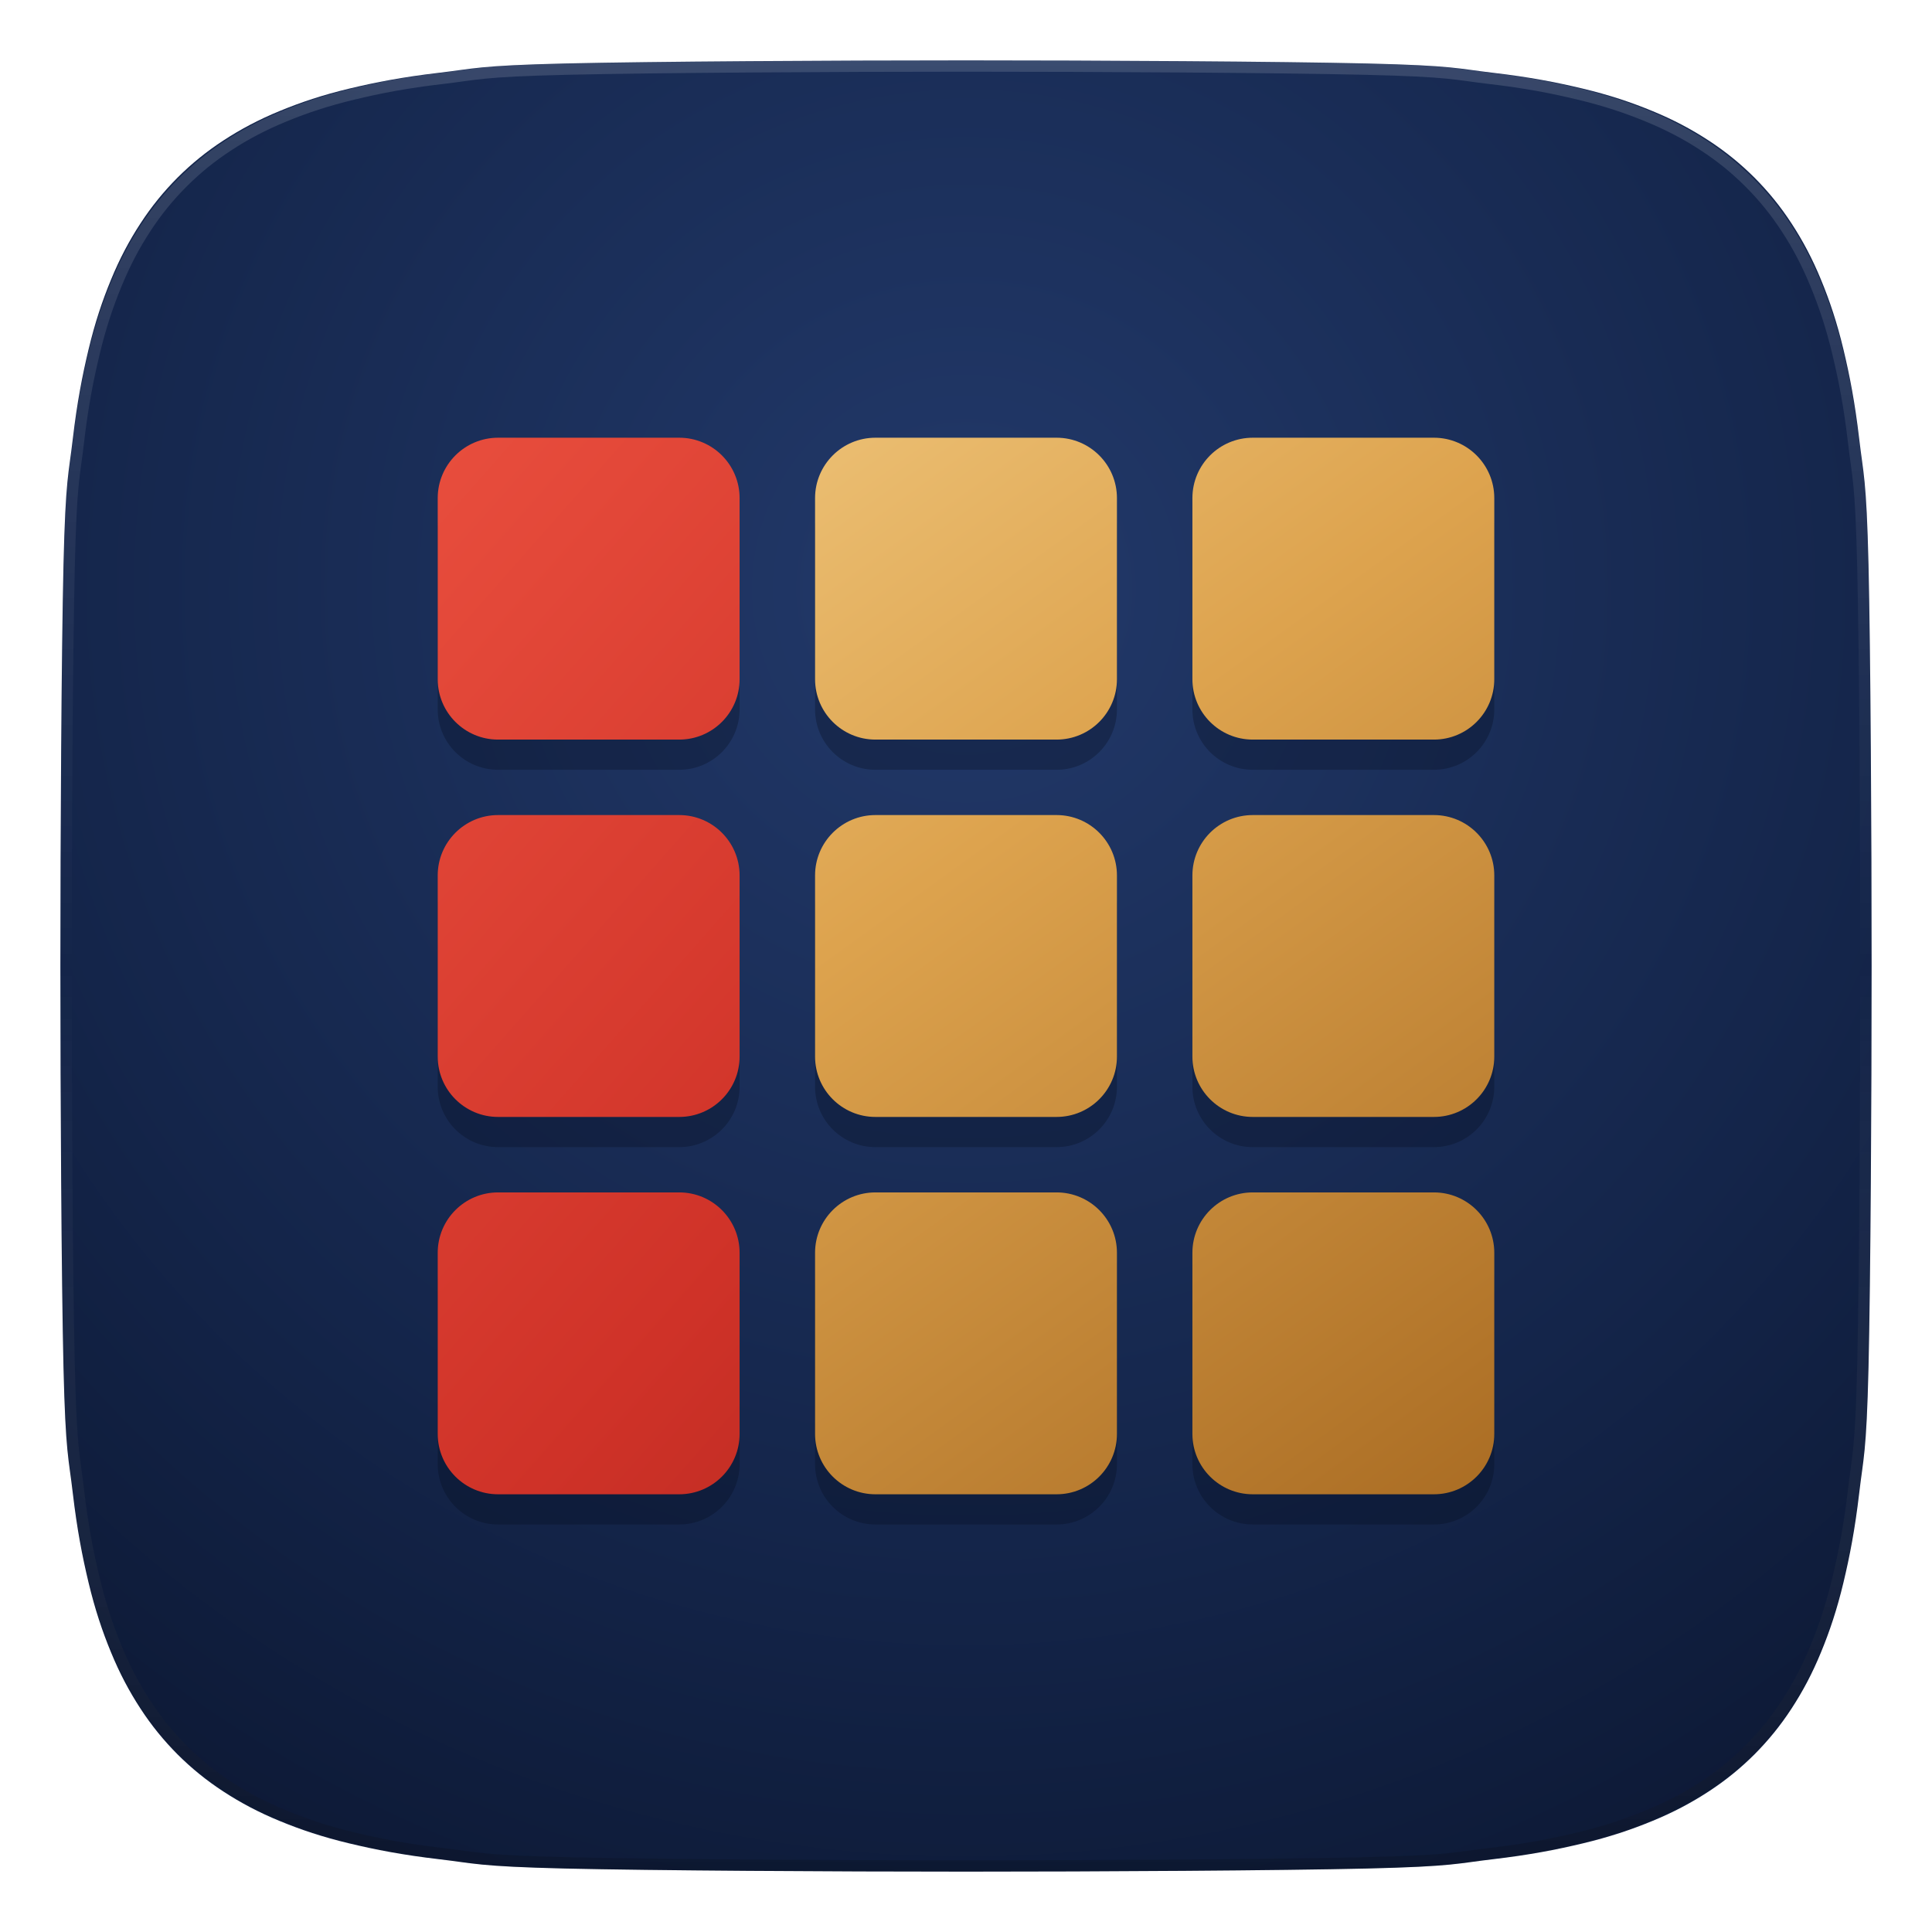
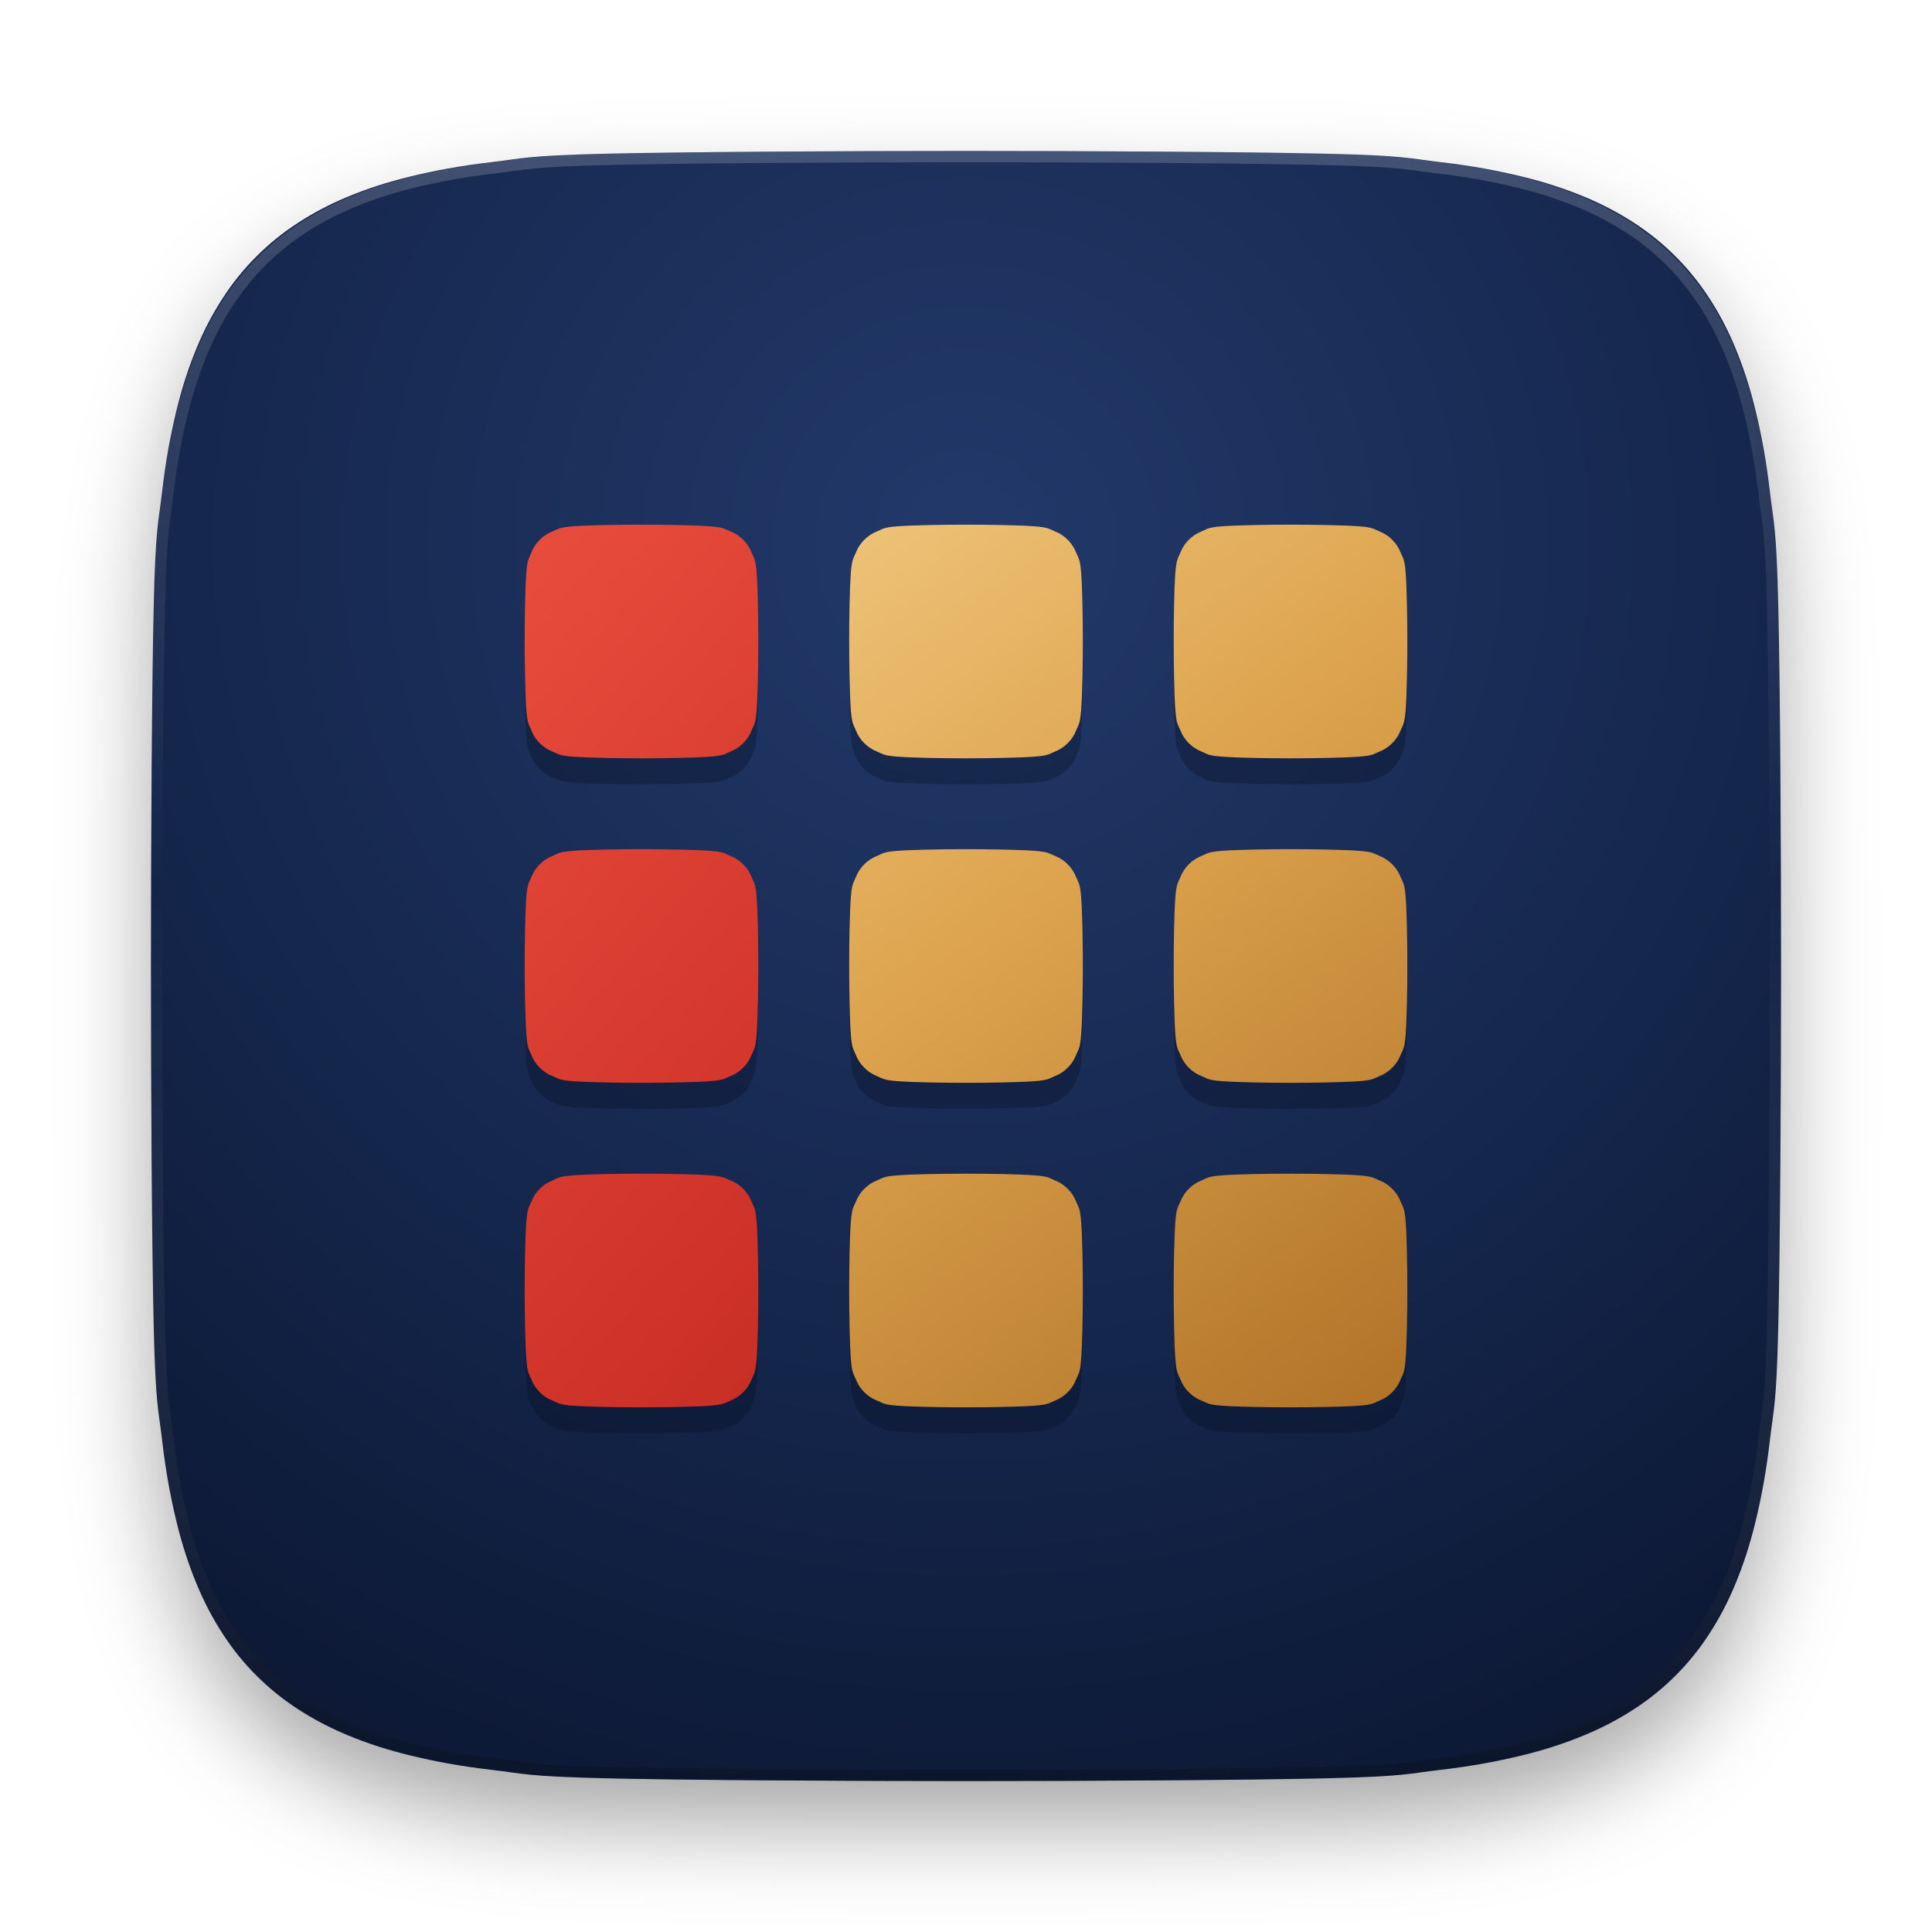
<svg xmlns="http://www.w3.org/2000/svg" viewBox="0 0 256 256" width="256" height="256">
  <defs>
-     <linearGradient id="il-bronze" x1="58" y1="40" x2="188" y2="220" gradientUnits="userSpaceOnUse">
+     <linearGradient id="il-bronze" x1="58" y1="58" x2="188" y2="230" gradientUnits="userSpaceOnUse">
      <stop offset="0" stop-color="#F6D38E" />
      <stop offset="0.45" stop-color="#DDA34E" />
      <stop offset="1" stop-color="#A5671F" />
    </linearGradient>
    <linearGradient id="il-crest" x1="48" y1="34" x2="218" y2="184" gradientUnits="userSpaceOnUse">
      <stop offset="0" stop-color="#EE5442" />
      <stop offset="0.55" stop-color="#CF3228" />
      <stop offset="1" stop-color="#9E1F18" />
    </linearGradient>
-     <radialGradient id="il-navy" cx="128" cy="78" r="210" gradientUnits="userSpaceOnUse">
+     <radialGradient id="il-navy" cx="128" cy="72" r="190" gradientUnits="userSpaceOnUse">
      <stop offset="0" stop-color="#22396A" />
      <stop offset="0.6" stop-color="#14254A" />
      <stop offset="1" stop-color="#0B1630" />
    </radialGradient>
-     <linearGradient id="il-rim" x1="0" y1="8" x2="0" y2="248" gradientUnits="userSpaceOnUse">
-       <stop offset="0" stop-color="#FFFFFF" stop-opacity="0.14" />
-       <stop offset="0.5" stop-color="#FFFFFF" stop-opacity="0" />
-       <stop offset="1" stop-color="#000000" stop-opacity="0.18" />
+     <linearGradient id="il-rim" x1="0" y1="20" x2="0" y2="236" gradientUnits="userSpaceOnUse">
+       <stop offset="0" stop-color="#FFFFFF" stop-opacity="0.18" />
+       <stop offset="0.45" stop-color="#FFFFFF" stop-opacity="0" />
+       <stop offset="1" stop-color="#000000" stop-opacity="0.22" />
    </linearGradient>
+     <filter id="il-shadow" x="-25%" y="-10%" width="150%" height="155%">
+       <feGaussianBlur in="SourceAlpha" stdDeviation="6" />
+       <feOffset dx="0" dy="6" />
+       <feComponentTransfer>
+         <feFuncA type="linear" slope="0.34" />
+       </feComponentTransfer>
+     </filter>
+     <clipPath id="il-tile">
+       <path d="M236 128 C236 143.94 235.88 165.35 235.63 175.83 C235.38 186.31 235.01 186.61 234.51 190.9 C234.01 195.18 233.39 198.39 232.63 201.55 C231.87 204.7 230.99 207.35 229.96 209.85 C228.93 212.35 227.77 214.52 226.45 216.55 C225.13 218.58 223.67 220.37 222.02 222.02 C220.37 223.67 218.58 225.13 216.55 226.45 C214.52 227.77 212.35 228.93 209.85 229.96 C207.35 230.99 204.7 231.87 201.55 232.63 C198.39 233.39 195.18 234.01 190.9 234.51 C186.61 235.01 186.31 235.38 175.83 235.63 C165.35 235.88 143.94 236 128 236 C112.06 236 90.65 235.88 80.17 235.63 C69.69 235.38 69.39 235.01 65.1 234.51 C60.82 234.01 57.61 233.39 54.45 232.63 C51.3 231.87 48.65 230.99 46.15 229.96 C43.65 228.93 41.48 227.77 39.45 226.45 C37.42 225.13 35.63 223.67 33.98 222.02 C32.33 220.37 30.87 218.58 29.55 216.55 C28.23 214.52 27.07 212.35 26.04 209.85 C25.01 207.35 24.13 204.7 23.37 201.55 C22.61 198.39 21.99 195.18 21.49 190.9 C20.99 186.61 20.62 186.31 20.37 175.83 C20.12 165.35 20 143.94 20 128 C20 112.06 20.12 90.65 20.37 80.17 C20.62 69.69 20.99 69.39 21.49 65.1 C21.99 60.82 22.61 57.61 23.37 54.45 C24.13 51.3 25.01 48.65 26.04 46.15 C27.07 43.65 28.23 41.48 29.55 39.45 C30.87 37.42 32.33 35.63 33.98 33.98 C35.63 32.33 37.42 30.87 39.45 29.55 C41.48 28.23 43.65 27.07 46.15 26.04 C48.65 25.01 51.3 24.13 54.45 23.37 C57.61 22.61 60.82 21.99 65.1 21.49 C69.39 20.99 69.69 20.62 80.17 20.37 C90.65 20.12 112.06 20 128 20 C143.94 20 165.35 20.12 175.83 20.37 C186.31 20.62 186.61 20.99 190.9 21.49 C195.18 21.99 198.39 22.61 201.55 23.37 C204.7 24.13 207.35 25.01 209.85 26.04 C212.35 27.07 214.52 28.23 216.55 29.55 C218.58 30.87 220.37 32.33 222.02 33.98 C223.67 35.63 225.13 37.42 226.45 39.45 C227.77 41.48 228.93 43.65 229.96 46.15 C230.99 48.65 231.87 51.3 232.63 54.45 C233.39 57.61 234.01 60.82 234.51 65.1 C235.01 69.39 235.38 69.69 235.63 80.17 C235.88 90.65 236 112.06 236 128 Z" />
+     </clipPath>
  </defs>
-   <path fill="url(#il-navy)" d="M248 128 C248 145.71 247.86 169.5 247.59 181.14 C247.31 192.79 246.9 193.12 246.35 197.88 C245.79 202.65 245.1 206.21 244.26 209.72 C243.42 213.23 242.44 216.16 241.29 218.94 C240.15 221.72 238.86 224.14 237.39 226.39 C235.92 228.65 234.3 230.63 232.47 232.47 C230.63 234.3 228.65 235.92 226.39 237.39 C224.14 238.86 221.72 240.15 218.94 241.29 C216.16 242.44 213.23 243.42 209.72 244.26 C206.21 245.1 202.65 245.79 197.88 246.35 C193.12 246.9 192.79 247.31 181.14 247.59 C169.5 247.86 145.71 248 128 248 C110.29 248 86.5 247.86 74.86 247.59 C63.21 247.31 62.88 246.9 58.12 246.35 C53.35 245.79 49.79 245.1 46.28 244.26 C42.77 243.42 39.84 242.44 37.06 241.29 C34.28 240.15 31.86 238.86 29.61 237.39 C27.35 235.92 25.37 234.3 23.53 232.47 C21.7 230.63 20.08 228.65 18.61 226.39 C17.14 224.14 15.85 221.72 14.71 218.94 C13.56 216.16 12.58 213.23 11.74 209.72 C10.9 206.21 10.21 202.65 9.65 197.88 C9.1 193.12 8.69 192.79 8.41 181.14 C8.14 169.5 8 145.71 8 128 C8 110.29 8.14 86.5 8.41 74.86 C8.69 63.21 9.1 62.88 9.65 58.12 C10.21 53.35 10.9 49.79 11.74 46.28 C12.58 42.77 13.56 39.84 14.71 37.06 C15.85 34.28 17.14 31.86 18.61 29.61 C20.08 27.35 21.7 25.37 23.53 23.53 C25.37 21.7 27.35 20.08 29.61 18.61 C31.86 17.14 34.28 15.85 37.06 14.71 C39.84 13.56 42.77 12.58 46.28 11.74 C49.79 10.9 53.35 10.21 58.12 9.65 C62.88 9.1 63.21 8.69 74.86 8.41 C86.5 8.14 110.29 8 128 8 C145.71 8 169.5 8.14 181.14 8.41 C192.79 8.69 193.12 9.1 197.88 9.65 C202.65 10.21 206.21 10.9 209.72 11.74 C213.23 12.58 216.16 13.56 218.94 14.71 C221.72 15.85 224.14 17.14 226.39 18.61 C228.65 20.08 230.63 21.7 232.47 23.53 C234.3 25.37 235.92 27.35 237.39 29.61 C238.86 31.86 240.15 34.28 241.29 37.06 C242.44 39.84 243.42 42.77 244.26 46.28 C245.1 49.79 245.79 53.35 246.35 58.12 C246.9 62.88 247.31 63.21 247.59 74.86 C247.86 86.5 248 110.29 248 128 Z" />
-   <path fill="none" stroke="url(#il-rim)" stroke-width="1.5" d="M247.25 128 C247.25 145.6 247.11 169.24 246.84 180.81 C246.57 192.39 246.16 192.72 245.61 197.45 C245.06 202.18 244.37 205.72 243.53 209.21 C242.7 212.69 241.72 215.61 240.58 218.37 C239.44 221.14 238.17 223.54 236.7 225.78 C235.24 228.02 233.63 229.99 231.81 231.81 C229.99 233.63 228.02 235.24 225.78 236.7 C223.54 238.17 221.14 239.44 218.37 240.58 C215.61 241.72 212.69 242.7 209.21 243.53 C205.72 244.37 202.18 245.06 197.45 245.61 C192.72 246.16 192.39 246.57 180.81 246.84 C169.24 247.11 145.6 247.25 128 247.25 C110.4 247.25 86.76 247.11 75.19 246.84 C63.61 246.57 63.28 246.16 58.55 245.61 C53.82 245.06 50.28 244.37 46.79 243.53 C43.31 242.7 40.39 241.72 37.63 240.58 C34.86 239.44 32.46 238.17 30.22 236.7 C27.98 235.24 26.01 233.63 24.19 231.81 C22.37 229.99 20.76 228.02 19.3 225.78 C17.83 223.54 16.56 221.14 15.42 218.37 C14.28 215.61 13.3 212.69 12.47 209.21 C11.63 205.72 10.94 202.18 10.39 197.45 C9.84 192.72 9.43 192.39 9.16 180.81 C8.89 169.24 8.75 145.6 8.75 128 C8.75 110.4 8.89 86.76 9.16 75.19 C9.43 63.61 9.84 63.28 10.39 58.55 C10.94 53.82 11.63 50.28 12.47 46.79 C13.3 43.31 14.28 40.39 15.42 37.63 C16.56 34.86 17.83 32.46 19.3 30.22 C20.76 27.98 22.37 26.01 24.19 24.19 C26.01 22.37 27.98 20.76 30.22 19.3 C32.46 17.83 34.86 16.56 37.63 15.42 C40.39 14.28 43.31 13.3 46.79 12.47 C50.28 11.63 53.82 10.94 58.55 10.39 C63.28 9.84 63.61 9.43 75.19 9.16 C86.76 8.89 110.4 8.75 128 8.75 C145.6 8.75 169.24 8.89 180.81 9.16 C192.39 9.43 192.72 9.84 197.45 10.39 C202.18 10.94 205.72 11.63 209.21 12.47 C212.69 13.3 215.61 14.28 218.37 15.42 C221.14 16.56 223.54 17.83 225.78 19.3 C228.02 20.76 229.99 22.37 231.81 24.19 C233.63 26.01 235.24 27.98 236.7 30.22 C238.17 32.46 239.44 34.86 240.58 37.63 C241.72 40.39 242.7 43.31 243.53 46.79 C244.37 50.28 245.06 53.82 245.61 58.55 C246.16 63.28 246.57 63.61 246.84 75.19 C247.11 86.76 247.25 110.4 247.25 128 Z" />
-   <g opacity="0.3" fill="#040A1A" transform="translate(0 4)">
-     <rect x="58" y="58" width="40" height="40" rx="8" />
-     <rect x="108" y="58" width="40" height="40" rx="8" />
-     <rect x="158" y="58" width="40" height="40" rx="8" />
-     <rect x="58" y="108" width="40" height="40" rx="8" />
-     <rect x="108" y="108" width="40" height="40" rx="8" />
-     <rect x="158" y="108" width="40" height="40" rx="8" />
-     <rect x="58" y="158" width="40" height="40" rx="8" />
-     <rect x="108" y="158" width="40" height="40" rx="8" />
-     <rect x="158" y="158" width="40" height="40" rx="8" />
+   <path fill="#0B1630" filter="url(#il-shadow)" d="M236 128 C236 143.94 235.88 165.35 235.63 175.83 C235.38 186.31 235.01 186.61 234.51 190.9 C234.01 195.18 233.39 198.39 232.63 201.55 C231.87 204.7 230.99 207.35 229.96 209.85 C228.93 212.35 227.77 214.52 226.45 216.55 C225.13 218.58 223.67 220.37 222.02 222.02 C220.37 223.67 218.58 225.13 216.55 226.45 C214.52 227.77 212.35 228.93 209.85 229.96 C207.35 230.99 204.7 231.87 201.55 232.63 C198.39 233.39 195.18 234.01 190.9 234.51 C186.61 235.01 186.31 235.38 175.83 235.63 C165.35 235.88 143.94 236 128 236 C112.06 236 90.65 235.88 80.17 235.63 C69.69 235.38 69.39 235.01 65.1 234.51 C60.82 234.01 57.61 233.39 54.45 232.63 C51.3 231.87 48.65 230.99 46.15 229.96 C43.65 228.93 41.48 227.77 39.45 226.45 C37.42 225.13 35.63 223.67 33.98 222.02 C32.33 220.37 30.87 218.58 29.55 216.55 C28.23 214.52 27.07 212.35 26.04 209.85 C25.01 207.35 24.13 204.7 23.37 201.55 C22.61 198.39 21.99 195.18 21.49 190.9 C20.99 186.61 20.62 186.31 20.37 175.83 C20.12 165.35 20 143.94 20 128 C20 112.06 20.12 90.65 20.37 80.17 C20.62 69.69 20.99 69.39 21.49 65.1 C21.99 60.82 22.61 57.61 23.37 54.45 C24.13 51.3 25.01 48.65 26.04 46.15 C27.07 43.65 28.23 41.48 29.55 39.45 C30.87 37.42 32.33 35.63 33.98 33.98 C35.63 32.33 37.42 30.87 39.45 29.55 C41.48 28.23 43.65 27.07 46.15 26.04 C48.65 25.01 51.3 24.13 54.45 23.37 C57.61 22.61 60.82 21.99 65.1 21.49 C69.39 20.99 69.69 20.62 80.17 20.37 C90.65 20.12 112.06 20 128 20 C143.94 20 165.35 20.12 175.83 20.37 C186.31 20.62 186.61 20.99 190.9 21.49 C195.18 21.99 198.39 22.61 201.55 23.37 C204.7 24.13 207.35 25.01 209.85 26.04 C212.35 27.07 214.52 28.23 216.55 29.55 C218.58 30.87 220.37 32.33 222.02 33.98 C223.67 35.63 225.13 37.42 226.45 39.45 C227.77 41.48 228.93 43.65 229.96 46.15 C230.99 48.65 231.87 51.3 232.63 54.45 C233.39 57.61 234.01 60.82 234.51 65.1 C235.01 69.39 235.38 69.69 235.63 80.17 C235.88 90.65 236 112.06 236 128 Z" />
+   <path fill="url(#il-navy)" d="M236 128 C236 143.94 235.88 165.35 235.63 175.83 C235.38 186.31 235.01 186.61 234.51 190.9 C234.01 195.18 233.39 198.39 232.63 201.55 C231.87 204.7 230.99 207.35 229.96 209.85 C228.93 212.35 227.77 214.52 226.45 216.55 C225.13 218.58 223.67 220.37 222.02 222.02 C220.37 223.67 218.58 225.13 216.55 226.45 C214.52 227.77 212.35 228.93 209.85 229.96 C207.35 230.99 204.7 231.87 201.55 232.63 C198.39 233.39 195.18 234.01 190.9 234.51 C186.61 235.01 186.31 235.38 175.83 235.63 C165.35 235.88 143.94 236 128 236 C112.06 236 90.65 235.88 80.17 235.63 C69.69 235.38 69.39 235.01 65.1 234.51 C60.82 234.01 57.61 233.39 54.45 232.63 C51.3 231.87 48.65 230.99 46.15 229.96 C43.65 228.93 41.48 227.77 39.45 226.45 C37.42 225.13 35.63 223.67 33.98 222.02 C32.33 220.37 30.87 218.58 29.55 216.55 C28.23 214.52 27.07 212.35 26.04 209.85 C25.01 207.35 24.13 204.7 23.37 201.55 C22.61 198.39 21.99 195.18 21.49 190.9 C20.99 186.61 20.62 186.31 20.37 175.83 C20.12 165.35 20 143.94 20 128 C20 112.06 20.12 90.65 20.37 80.17 C20.62 69.69 20.99 69.39 21.49 65.1 C21.99 60.82 22.61 57.61 23.37 54.45 C24.13 51.3 25.01 48.65 26.04 46.15 C27.07 43.65 28.23 41.48 29.55 39.45 C30.87 37.42 32.33 35.63 33.98 33.98 C35.63 32.33 37.42 30.87 39.45 29.55 C41.48 28.23 43.65 27.07 46.15 26.04 C48.65 25.01 51.3 24.13 54.45 23.37 C57.61 22.61 60.82 21.99 65.1 21.49 C69.39 20.99 69.69 20.62 80.17 20.37 C90.65 20.12 112.06 20 128 20 C143.94 20 165.35 20.12 175.83 20.37 C186.31 20.62 186.61 20.99 190.9 21.49 C195.18 21.99 198.39 22.61 201.55 23.37 C204.7 24.13 207.35 25.01 209.85 26.04 C212.35 27.07 214.52 28.23 216.55 29.55 C218.58 30.87 220.37 32.33 222.02 33.98 C223.67 35.63 225.13 37.42 226.45 39.45 C227.77 41.48 228.93 43.65 229.96 46.15 C230.99 48.65 231.87 51.3 232.63 54.45 C233.39 57.61 234.01 60.82 234.51 65.1 C235.01 69.39 235.38 69.69 235.63 80.17 C235.88 90.65 236 112.06 236 128 Z" />
+   <path fill="none" stroke="url(#il-rim)" stroke-width="1.5" d="M235.25 128 C235.25 143.83 235.13 165.09 234.88 175.5 C234.64 185.91 234.27 186.2 233.77 190.46 C233.28 194.72 232.66 197.9 231.91 201.04 C231.15 204.17 230.28 206.8 229.25 209.28 C228.23 211.76 227.08 213.92 225.77 215.94 C224.45 217.95 223 219.73 221.37 221.37 C219.73 223 217.95 224.45 215.94 225.77 C213.92 227.08 211.76 228.23 209.28 229.25 C206.8 230.28 204.17 231.15 201.04 231.91 C197.9 232.66 194.72 233.28 190.46 233.77 C186.2 234.27 185.91 234.64 175.5 234.88 C165.09 235.13 143.83 235.25 128 235.25 C112.17 235.25 90.91 235.13 80.5 234.88 C70.09 234.64 69.8 234.27 65.54 233.77 C61.28 233.28 58.1 232.66 54.96 231.91 C51.83 231.15 49.2 230.28 46.72 229.25 C44.24 228.23 42.08 227.08 40.06 225.77 C38.05 224.45 36.27 223 34.63 221.37 C33 219.73 31.55 217.95 30.23 215.94 C28.92 213.92 27.77 211.76 26.75 209.28 C25.72 206.8 24.85 204.17 24.09 201.04 C23.34 197.9 22.72 194.72 22.23 190.46 C21.73 186.2 21.36 185.91 21.12 175.5 C20.87 165.09 20.75 143.83 20.75 128 C20.75 112.17 20.87 90.91 21.12 80.5 C21.36 70.09 21.73 69.8 22.23 65.54 C22.72 61.28 23.34 58.1 24.09 54.96 C24.85 51.83 25.72 49.2 26.75 46.72 C27.77 44.24 28.92 42.08 30.23 40.06 C31.55 38.05 33 36.27 34.63 34.63 C36.27 33 38.05 31.55 40.06 30.23 C42.08 28.92 44.24 27.77 46.72 26.75 C49.2 25.72 51.83 24.85 54.96 24.09 C58.1 23.34 61.28 22.72 65.54 22.23 C69.8 21.73 70.09 21.36 80.5 21.12 C90.91 20.87 112.17 20.75 128 20.75 C143.83 20.75 165.09 20.87 175.5 21.12 C185.91 21.36 186.2 21.73 190.46 22.23 C194.72 22.72 197.9 23.34 201.04 24.09 C204.17 24.85 206.8 25.72 209.28 26.75 C211.76 27.77 213.92 28.92 215.94 30.23 C217.95 31.55 219.73 33 221.37 34.63 C223 36.27 224.45 38.05 225.77 40.06 C227.08 42.08 228.23 44.24 229.25 46.72 C230.28 49.2 231.15 51.83 231.91 54.96 C232.66 58.1 233.28 61.28 233.77 65.54 C234.27 69.8 234.64 70.09 234.88 80.5 C235.13 90.91 235.25 112.17 235.25 128 Z" />
+   <g clip-path="url(#il-tile)">
+     <g transform="translate(128 128) scale(0.86) translate(-128 -128)">
+       <g opacity="0.3" fill="#040A1A" transform="translate(0 4)">
+         <path d="M96 78 C96 81.49 95.92 86.21 95.75 88.48 C95.58 90.76 95.34 90.78 94.99 91.64 C94.65 92.51 94.23 93.11 93.67 93.67 C93.11 94.23 92.51 94.65 91.64 94.99 C90.78 95.34 90.76 95.58 88.48 95.75 C86.21 95.92 81.49 96 78 96 C74.51 96 69.79 95.92 67.52 95.75 C65.24 95.58 65.22 95.34 64.36 94.99 C63.49 94.65 62.89 94.23 62.33 93.67 C61.77 93.11 61.35 92.51 61.01 91.64 C60.66 90.78 60.42 90.76 60.25 88.48 C60.08 86.21 60 81.49 60 78 C60 74.51 60.08 69.79 60.25 67.52 C60.42 65.24 60.66 65.22 61.01 64.36 C61.35 63.49 61.77 62.89 62.33 62.33 C62.89 61.77 63.49 61.35 64.36 61.01 C65.22 60.66 65.24 60.42 67.52 60.25 C69.79 60.08 74.51 60 78 60 C81.49 60 86.21 60.08 88.48 60.25 C90.76 60.42 90.78 60.66 91.64 61.01 C92.51 61.35 93.11 61.77 93.67 62.33 C94.23 62.89 94.65 63.49 94.99 64.36 C95.34 65.22 95.58 65.24 95.75 67.52 C95.92 69.79 96 74.51 96 78 Z" />
+         <path d="M146 78 C146 81.49 145.92 86.21 145.75 88.48 C145.58 90.76 145.34 90.78 144.99 91.64 C144.65 92.51 144.23 93.11 143.67 93.67 C143.11 94.23 142.51 94.65 141.64 94.99 C140.78 95.34 140.76 95.58 138.48 95.75 C136.21 95.92 131.49 96 128 96 C124.51 96 119.79 95.92 117.52 95.75 C115.24 95.58 115.22 95.34 114.36 94.99 C113.49 94.65 112.89 94.23 112.33 93.67 C111.77 93.11 111.35 92.51 111.01 91.64 C110.66 90.78 110.42 90.76 110.25 88.48 C110.08 86.21 110 81.49 110 78 C110 74.51 110.08 69.79 110.25 67.52 C110.42 65.24 110.66 65.22 111.01 64.36 C111.35 63.49 111.77 62.89 112.33 62.33 C112.89 61.77 113.49 61.35 114.36 61.01 C115.22 60.66 115.24 60.42 117.52 60.25 C119.79 60.08 124.51 60 128 60 C131.49 60 136.21 60.08 138.48 60.25 C140.76 60.42 140.78 60.66 141.64 61.01 C142.51 61.35 143.11 61.77 143.67 62.33 C144.23 62.89 144.65 63.49 144.99 64.36 C145.34 65.22 145.58 65.24 145.75 67.52 C145.92 69.79 146 74.51 146 78 Z" />
+         <path d="M196 78 C196 81.49 195.92 86.21 195.75 88.48 C195.58 90.76 195.34 90.78 194.99 91.64 C194.65 92.51 194.23 93.11 193.67 93.67 C193.11 94.23 192.51 94.65 191.64 94.99 C190.78 95.34 190.76 95.58 188.48 95.75 C186.21 95.92 181.49 96 178 96 C174.51 96 169.79 95.92 167.52 95.75 C165.24 95.58 165.22 95.34 164.36 94.99 C163.49 94.65 162.89 94.23 162.33 93.67 C161.77 93.11 161.35 92.51 161.01 91.64 C160.66 90.78 160.42 90.76 160.25 88.48 C160.08 86.21 160 81.49 160 78 C160 74.51 160.08 69.79 160.25 67.52 C160.42 65.24 160.66 65.22 161.01 64.36 C161.35 63.49 161.77 62.89 162.33 62.33 C162.89 61.77 163.49 61.35 164.36 61.01 C165.22 60.66 165.24 60.42 167.52 60.25 C169.79 60.08 174.51 60 178 60 C181.49 60 186.21 60.08 188.48 60.25 C190.76 60.42 190.78 60.66 191.64 61.01 C192.51 61.35 193.11 61.77 193.67 62.33 C194.23 62.89 194.65 63.49 194.99 64.36 C195.34 65.22 195.58 65.24 195.75 67.52 C195.92 69.79 196 74.51 196 78 Z" />
+         <path d="M96 128 C96 131.49 95.92 136.21 95.75 138.48 C95.58 140.76 95.34 140.78 94.99 141.64 C94.65 142.51 94.23 143.11 93.67 143.67 C93.11 144.23 92.51 144.65 91.64 144.99 C90.78 145.34 90.76 145.58 88.48 145.75 C86.21 145.92 81.49 146 78 146 C74.51 146 69.79 145.92 67.52 145.75 C65.24 145.58 65.22 145.34 64.36 144.99 C63.49 144.65 62.89 144.23 62.33 143.67 C61.77 143.11 61.35 142.51 61.01 141.64 C60.66 140.78 60.42 140.76 60.25 138.48 C60.08 136.21 60 131.49 60 128 C60 124.51 60.08 119.79 60.25 117.52 C60.42 115.24 60.66 115.22 61.01 114.36 C61.35 113.49 61.77 112.89 62.33 112.33 C62.89 111.77 63.49 111.35 64.36 111.01 C65.22 110.66 65.24 110.42 67.52 110.25 C69.79 110.08 74.51 110 78 110 C81.49 110 86.21 110.08 88.48 110.25 C90.76 110.42 90.78 110.66 91.64 111.01 C92.51 111.35 93.11 111.77 93.67 112.33 C94.23 112.89 94.65 113.49 94.99 114.36 C95.34 115.22 95.58 115.24 95.75 117.52 C95.92 119.79 96 124.51 96 128 Z" />
+         <path d="M146 128 C146 131.49 145.92 136.21 145.75 138.48 C145.58 140.76 145.34 140.78 144.99 141.64 C144.65 142.51 144.23 143.11 143.67 143.67 C143.11 144.23 142.51 144.65 141.64 144.99 C140.78 145.34 140.76 145.58 138.48 145.75 C136.21 145.92 131.49 146 128 146 C124.51 146 119.79 145.92 117.52 145.75 C115.24 145.58 115.22 145.34 114.36 144.99 C113.49 144.65 112.89 144.23 112.33 143.67 C111.77 143.11 111.35 142.51 111.01 141.64 C110.66 140.78 110.42 140.76 110.25 138.48 C110.08 136.21 110 131.49 110 128 C110 124.51 110.08 119.79 110.25 117.52 C110.42 115.24 110.66 115.22 111.01 114.36 C111.35 113.49 111.77 112.89 112.33 112.33 C112.89 111.77 113.49 111.35 114.36 111.01 C115.22 110.66 115.24 110.42 117.52 110.25 C119.79 110.08 124.51 110 128 110 C131.49 110 136.21 110.08 138.48 110.25 C140.76 110.42 140.78 110.66 141.64 111.01 C142.51 111.35 143.11 111.77 143.67 112.33 C144.23 112.89 144.65 113.49 144.99 114.36 C145.34 115.22 145.58 115.24 145.75 117.52 C145.92 119.79 146 124.51 146 128 Z" />
+         <path d="M196 128 C196 131.49 195.92 136.21 195.75 138.48 C195.58 140.76 195.34 140.78 194.99 141.64 C194.65 142.51 194.23 143.11 193.67 143.67 C193.11 144.23 192.51 144.65 191.64 144.99 C190.78 145.34 190.76 145.58 188.48 145.75 C186.21 145.92 181.49 146 178 146 C174.51 146 169.79 145.92 167.52 145.75 C165.24 145.58 165.22 145.34 164.36 144.99 C163.49 144.65 162.89 144.23 162.33 143.67 C161.77 143.11 161.35 142.51 161.01 141.64 C160.66 140.78 160.42 140.76 160.25 138.48 C160.08 136.21 160 131.49 160 128 C160 124.51 160.08 119.79 160.25 117.52 C160.42 115.24 160.66 115.22 161.01 114.36 C161.35 113.49 161.77 112.89 162.33 112.33 C162.89 111.77 163.49 111.35 164.36 111.01 C165.22 110.66 165.24 110.42 167.52 110.25 C169.79 110.08 174.51 110 178 110 C181.49 110 186.21 110.08 188.48 110.25 C190.76 110.42 190.78 110.66 191.64 111.01 C192.51 111.35 193.11 111.77 193.67 112.33 C194.23 112.89 194.65 113.49 194.99 114.36 C195.34 115.22 195.58 115.24 195.75 117.52 C195.92 119.79 196 124.51 196 128 Z" />
+         <path d="M96 178 C96 181.49 95.92 186.21 95.75 188.48 C95.58 190.76 95.34 190.78 94.99 191.64 C94.65 192.51 94.23 193.11 93.67 193.67 C93.11 194.23 92.51 194.65 91.64 194.99 C90.78 195.34 90.76 195.58 88.48 195.75 C86.21 195.92 81.49 196 78 196 C74.51 196 69.79 195.92 67.52 195.75 C65.24 195.58 65.22 195.34 64.36 194.99 C63.49 194.65 62.89 194.23 62.33 193.67 C61.77 193.11 61.35 192.51 61.01 191.64 C60.66 190.78 60.42 190.76 60.25 188.48 C60.08 186.21 60 181.49 60 178 C60 174.51 60.08 169.79 60.25 167.52 C60.42 165.24 60.66 165.22 61.01 164.36 C61.35 163.49 61.77 162.89 62.33 162.33 C62.89 161.77 63.49 161.35 64.36 161.01 C65.22 160.66 65.24 160.42 67.52 160.25 C69.79 160.08 74.51 160 78 160 C81.49 160 86.21 160.08 88.48 160.25 C90.76 160.42 90.78 160.66 91.64 161.01 C92.51 161.35 93.11 161.77 93.67 162.33 C94.23 162.89 94.65 163.49 94.99 164.36 C95.34 165.22 95.58 165.24 95.75 167.52 C95.92 169.79 96 174.51 96 178 Z" />
+         <path d="M146 178 C146 181.49 145.92 186.21 145.75 188.48 C145.58 190.76 145.34 190.78 144.99 191.64 C144.65 192.51 144.23 193.11 143.67 193.67 C143.11 194.23 142.51 194.65 141.64 194.99 C140.78 195.34 140.76 195.58 138.48 195.75 C136.21 195.92 131.49 196 128 196 C124.51 196 119.79 195.92 117.52 195.75 C115.24 195.58 115.22 195.34 114.36 194.99 C113.49 194.65 112.89 194.23 112.33 193.67 C111.77 193.11 111.35 192.51 111.01 191.64 C110.66 190.78 110.42 190.76 110.25 188.48 C110.08 186.21 110 181.49 110 178 C110 174.51 110.08 169.79 110.25 167.52 C110.42 165.24 110.66 165.22 111.01 164.36 C111.35 163.49 111.77 162.89 112.33 162.33 C112.89 161.77 113.49 161.35 114.36 161.01 C115.22 160.66 115.24 160.42 117.52 160.25 C119.79 160.08 124.51 160 128 160 C131.49 160 136.21 160.08 138.48 160.25 C140.76 160.42 140.78 160.66 141.64 161.01 C142.51 161.35 143.11 161.77 143.67 162.33 C144.23 162.89 144.65 163.49 144.99 164.36 C145.34 165.22 145.58 165.24 145.75 167.52 C145.92 169.79 146 174.51 146 178 Z" />
+         <path d="M196 178 C196 181.49 195.92 186.21 195.75 188.48 C195.58 190.76 195.34 190.78 194.99 191.64 C194.65 192.51 194.23 193.11 193.67 193.67 C193.11 194.23 192.51 194.65 191.64 194.99 C190.78 195.34 190.76 195.58 188.48 195.75 C186.21 195.92 181.49 196 178 196 C174.51 196 169.79 195.92 167.52 195.75 C165.24 195.58 165.22 195.34 164.36 194.99 C163.49 194.65 162.89 194.23 162.33 193.67 C161.77 193.11 161.35 192.51 161.01 191.64 C160.66 190.78 160.42 190.76 160.25 188.48 C160.08 186.21 160 181.49 160 178 C160 174.51 160.08 169.79 160.25 167.52 C160.42 165.24 160.66 165.22 161.01 164.36 C161.35 163.49 161.77 162.89 162.33 162.33 C162.89 161.77 163.49 161.35 164.36 161.01 C165.22 160.66 165.24 160.42 167.52 160.25 C169.79 160.08 174.51 160 178 160 C181.49 160 186.21 160.08 188.48 160.25 C190.76 160.42 190.78 160.66 191.64 161.01 C192.51 161.35 193.11 161.77 193.67 162.33 C194.23 162.89 194.65 163.49 194.99 164.36 C195.34 165.22 195.58 165.24 195.75 167.52 C195.92 169.79 196 174.51 196 178 Z" />
+       </g>
+       <path fill="url(#il-crest)" d="M96 78 C96 81.49 95.92 86.21 95.75 88.48 C95.58 90.76 95.34 90.78 94.99 91.64 C94.65 92.51 94.23 93.11 93.67 93.67 C93.11 94.23 92.51 94.65 91.64 94.99 C90.78 95.34 90.76 95.58 88.48 95.75 C86.21 95.92 81.49 96 78 96 C74.51 96 69.79 95.92 67.52 95.75 C65.24 95.58 65.22 95.34 64.36 94.99 C63.49 94.65 62.89 94.23 62.33 93.67 C61.77 93.11 61.35 92.51 61.01 91.64 C60.66 90.78 60.42 90.76 60.25 88.48 C60.08 86.21 60 81.49 60 78 C60 74.51 60.08 69.79 60.25 67.52 C60.42 65.24 60.66 65.22 61.01 64.36 C61.35 63.49 61.77 62.89 62.33 62.33 C62.89 61.77 63.49 61.35 64.36 61.01 C65.22 60.66 65.24 60.42 67.52 60.25 C69.79 60.08 74.51 60 78 60 C81.49 60 86.21 60.08 88.48 60.25 C90.76 60.42 90.78 60.66 91.64 61.01 C92.51 61.35 93.11 61.77 93.67 62.33 C94.23 62.89 94.65 63.49 94.99 64.36 C95.34 65.22 95.58 65.24 95.75 67.52 C95.92 69.79 96 74.51 96 78 Z" />
+       <path fill="url(#il-bronze)" d="M146 78 C146 81.49 145.92 86.21 145.75 88.48 C145.58 90.76 145.34 90.78 144.99 91.64 C144.65 92.51 144.23 93.11 143.67 93.67 C143.11 94.23 142.51 94.65 141.64 94.99 C140.78 95.34 140.76 95.58 138.48 95.75 C136.21 95.92 131.49 96 128 96 C124.51 96 119.79 95.92 117.52 95.75 C115.24 95.58 115.22 95.34 114.36 94.99 C113.49 94.65 112.89 94.23 112.33 93.67 C111.77 93.11 111.35 92.51 111.01 91.64 C110.66 90.78 110.42 90.76 110.25 88.48 C110.08 86.21 110 81.49 110 78 C110 74.51 110.08 69.79 110.25 67.52 C110.42 65.24 110.66 65.22 111.01 64.36 C111.35 63.49 111.77 62.89 112.33 62.33 C112.89 61.77 113.49 61.35 114.36 61.01 C115.22 60.66 115.24 60.42 117.52 60.25 C119.79 60.08 124.51 60 128 60 C131.49 60 136.21 60.08 138.48 60.25 C140.76 60.42 140.78 60.66 141.64 61.01 C142.51 61.35 143.11 61.77 143.67 62.33 C144.23 62.89 144.65 63.49 144.99 64.36 C145.34 65.22 145.58 65.24 145.75 67.52 C145.92 69.79 146 74.51 146 78 Z" />
+       <path fill="url(#il-bronze)" d="M196 78 C196 81.49 195.92 86.21 195.75 88.48 C195.58 90.76 195.34 90.78 194.99 91.64 C194.65 92.51 194.23 93.11 193.67 93.67 C193.11 94.23 192.51 94.65 191.64 94.99 C190.78 95.34 190.76 95.58 188.48 95.75 C186.21 95.92 181.49 96 178 96 C174.51 96 169.79 95.92 167.52 95.75 C165.24 95.58 165.22 95.34 164.36 94.99 C163.49 94.65 162.89 94.23 162.33 93.67 C161.77 93.11 161.35 92.51 161.01 91.64 C160.66 90.78 160.42 90.76 160.25 88.48 C160.08 86.21 160 81.49 160 78 C160 74.51 160.08 69.79 160.25 67.52 C160.42 65.24 160.66 65.22 161.01 64.36 C161.35 63.49 161.77 62.89 162.33 62.33 C162.89 61.77 163.49 61.35 164.36 61.01 C165.22 60.66 165.24 60.42 167.52 60.25 C169.79 60.08 174.51 60 178 60 C181.49 60 186.21 60.08 188.48 60.25 C190.76 60.42 190.78 60.66 191.64 61.01 C192.51 61.35 193.11 61.77 193.67 62.33 C194.23 62.89 194.65 63.49 194.99 64.36 C195.34 65.22 195.58 65.24 195.75 67.52 C195.92 69.79 196 74.51 196 78 Z" />
+       <path fill="url(#il-crest)" d="M96 128 C96 131.49 95.92 136.21 95.75 138.48 C95.58 140.76 95.34 140.78 94.99 141.64 C94.65 142.51 94.23 143.11 93.67 143.67 C93.11 144.23 92.51 144.65 91.64 144.99 C90.78 145.34 90.76 145.58 88.48 145.75 C86.21 145.92 81.49 146 78 146 C74.51 146 69.79 145.92 67.52 145.75 C65.24 145.58 65.22 145.34 64.36 144.99 C63.49 144.65 62.89 144.23 62.33 143.67 C61.77 143.11 61.35 142.51 61.01 141.64 C60.66 140.78 60.42 140.76 60.25 138.48 C60.08 136.21 60 131.49 60 128 C60 124.51 60.08 119.79 60.25 117.52 C60.42 115.24 60.66 115.22 61.01 114.36 C61.35 113.49 61.77 112.89 62.33 112.33 C62.89 111.77 63.49 111.35 64.36 111.01 C65.22 110.66 65.24 110.42 67.52 110.25 C69.79 110.08 74.51 110 78 110 C81.49 110 86.21 110.08 88.48 110.25 C90.76 110.42 90.78 110.66 91.64 111.01 C92.51 111.35 93.11 111.77 93.67 112.33 C94.23 112.89 94.65 113.49 94.99 114.36 C95.34 115.22 95.58 115.24 95.75 117.52 C95.92 119.79 96 124.51 96 128 Z" />
+       <path fill="url(#il-bronze)" d="M146 128 C146 131.49 145.92 136.21 145.75 138.48 C145.58 140.76 145.34 140.78 144.99 141.64 C144.65 142.51 144.23 143.11 143.67 143.67 C143.11 144.23 142.51 144.65 141.64 144.99 C140.78 145.34 140.76 145.58 138.48 145.75 C136.21 145.92 131.49 146 128 146 C124.51 146 119.79 145.92 117.52 145.75 C115.24 145.58 115.22 145.34 114.36 144.99 C113.49 144.65 112.89 144.23 112.33 143.67 C111.77 143.11 111.35 142.51 111.01 141.64 C110.66 140.78 110.42 140.76 110.25 138.48 C110.08 136.21 110 131.49 110 128 C110 124.51 110.08 119.79 110.25 117.52 C110.42 115.24 110.66 115.22 111.01 114.36 C111.35 113.49 111.77 112.89 112.33 112.33 C112.89 111.77 113.49 111.35 114.36 111.01 C115.22 110.66 115.24 110.42 117.52 110.25 C119.79 110.08 124.51 110 128 110 C131.49 110 136.21 110.08 138.48 110.25 C140.76 110.42 140.78 110.66 141.64 111.01 C142.51 111.35 143.11 111.77 143.67 112.33 C144.23 112.89 144.65 113.49 144.99 114.36 C145.34 115.22 145.58 115.24 145.75 117.52 C145.92 119.79 146 124.51 146 128 Z" />
+       <path fill="url(#il-bronze)" d="M196 128 C196 131.49 195.92 136.21 195.75 138.48 C195.58 140.76 195.34 140.78 194.99 141.64 C194.65 142.51 194.23 143.11 193.67 143.67 C193.11 144.23 192.51 144.65 191.64 144.99 C190.78 145.34 190.76 145.58 188.48 145.75 C186.21 145.92 181.49 146 178 146 C174.51 146 169.79 145.92 167.52 145.75 C165.24 145.58 165.22 145.34 164.36 144.99 C163.49 144.65 162.89 144.23 162.33 143.67 C161.77 143.11 161.35 142.51 161.01 141.64 C160.66 140.78 160.42 140.76 160.25 138.48 C160.08 136.21 160 131.49 160 128 C160 124.51 160.08 119.79 160.25 117.52 C160.42 115.24 160.66 115.22 161.01 114.36 C161.35 113.49 161.77 112.89 162.33 112.33 C162.89 111.77 163.49 111.35 164.36 111.01 C165.22 110.66 165.24 110.42 167.52 110.25 C169.79 110.08 174.51 110 178 110 C181.49 110 186.21 110.08 188.48 110.25 C190.76 110.42 190.78 110.66 191.64 111.01 C192.51 111.35 193.11 111.77 193.67 112.33 C194.23 112.89 194.65 113.49 194.99 114.36 C195.34 115.22 195.58 115.24 195.75 117.52 C195.92 119.79 196 124.51 196 128 Z" />
+       <path fill="url(#il-crest)" d="M96 178 C96 181.49 95.92 186.21 95.75 188.48 C95.58 190.76 95.34 190.78 94.99 191.64 C94.65 192.51 94.23 193.11 93.67 193.67 C93.11 194.23 92.51 194.65 91.64 194.99 C90.78 195.34 90.76 195.58 88.48 195.75 C86.21 195.92 81.49 196 78 196 C74.51 196 69.79 195.92 67.52 195.75 C65.24 195.58 65.22 195.34 64.36 194.99 C63.49 194.65 62.89 194.23 62.33 193.67 C61.77 193.11 61.35 192.51 61.01 191.64 C60.66 190.78 60.42 190.76 60.25 188.48 C60.08 186.21 60 181.49 60 178 C60 174.51 60.08 169.79 60.25 167.52 C60.42 165.24 60.66 165.22 61.01 164.36 C61.35 163.49 61.77 162.89 62.33 162.33 C62.89 161.77 63.49 161.35 64.36 161.01 C65.22 160.66 65.24 160.42 67.52 160.25 C69.79 160.08 74.51 160 78 160 C81.49 160 86.21 160.08 88.48 160.25 C90.76 160.42 90.78 160.66 91.64 161.01 C92.51 161.35 93.11 161.77 93.67 162.33 C94.23 162.89 94.65 163.49 94.99 164.36 C95.34 165.22 95.58 165.24 95.75 167.52 C95.92 169.79 96 174.51 96 178 Z" />
+       <path fill="url(#il-bronze)" d="M146 178 C146 181.49 145.92 186.21 145.75 188.48 C145.58 190.76 145.34 190.78 144.99 191.64 C144.65 192.51 144.23 193.11 143.67 193.67 C143.11 194.23 142.51 194.65 141.64 194.99 C140.78 195.34 140.76 195.58 138.48 195.75 C136.21 195.92 131.49 196 128 196 C124.51 196 119.79 195.92 117.52 195.75 C115.24 195.58 115.22 195.34 114.36 194.99 C113.49 194.65 112.89 194.23 112.33 193.67 C111.77 193.11 111.35 192.51 111.01 191.64 C110.66 190.78 110.42 190.76 110.25 188.48 C110.08 186.21 110 181.49 110 178 C110 174.51 110.08 169.79 110.25 167.52 C110.42 165.24 110.66 165.22 111.01 164.36 C111.35 163.49 111.77 162.89 112.33 162.33 C112.89 161.77 113.49 161.35 114.36 161.01 C115.22 160.66 115.24 160.42 117.52 160.25 C119.79 160.08 124.51 160 128 160 C131.49 160 136.21 160.08 138.48 160.25 C140.76 160.42 140.78 160.66 141.64 161.01 C142.51 161.35 143.11 161.77 143.67 162.33 C144.23 162.89 144.65 163.49 144.99 164.36 C145.34 165.22 145.58 165.24 145.75 167.52 C145.92 169.79 146 174.51 146 178 Z" />
+       <path fill="url(#il-bronze)" d="M196 178 C196 181.49 195.92 186.21 195.75 188.48 C195.58 190.76 195.34 190.78 194.99 191.64 C194.65 192.51 194.23 193.11 193.67 193.67 C193.11 194.23 192.51 194.65 191.64 194.99 C190.78 195.34 190.76 195.58 188.48 195.75 C186.21 195.92 181.49 196 178 196 C174.51 196 169.79 195.92 167.52 195.75 C165.24 195.58 165.22 195.34 164.36 194.99 C163.49 194.65 162.89 194.23 162.33 193.67 C161.77 193.11 161.35 192.51 161.01 191.64 C160.66 190.78 160.42 190.76 160.25 188.48 C160.08 186.21 160 181.49 160 178 C160 174.51 160.08 169.79 160.25 167.52 C160.42 165.24 160.66 165.22 161.01 164.36 C161.35 163.49 161.77 162.89 162.33 162.33 C162.89 161.77 163.49 161.35 164.36 161.01 C165.22 160.66 165.24 160.42 167.52 160.25 C169.79 160.08 174.51 160 178 160 C181.49 160 186.21 160.08 188.48 160.25 C190.76 160.42 190.78 160.66 191.64 161.01 C192.51 161.35 193.11 161.77 193.67 162.33 C194.23 162.89 194.65 163.49 194.99 164.36 C195.34 165.22 195.58 165.24 195.75 167.52 C195.92 169.79 196 174.51 196 178 Z" />
+     </g>
  </g>
-   <rect x="58" y="58" width="40" height="40" rx="8" fill="url(#il-crest)" />
-   <rect x="108" y="58" width="40" height="40" rx="8" fill="url(#il-bronze)" />
-   <rect x="158" y="58" width="40" height="40" rx="8" fill="url(#il-bronze)" />
-   <rect x="58" y="108" width="40" height="40" rx="8" fill="url(#il-crest)" />
-   <rect x="108" y="108" width="40" height="40" rx="8" fill="url(#il-bronze)" />
-   <rect x="158" y="108" width="40" height="40" rx="8" fill="url(#il-bronze)" />
-   <rect x="58" y="158" width="40" height="40" rx="8" fill="url(#il-crest)" />
-   <rect x="108" y="158" width="40" height="40" rx="8" fill="url(#il-bronze)" />
-   <rect x="158" y="158" width="40" height="40" rx="8" fill="url(#il-bronze)" />
</svg>
